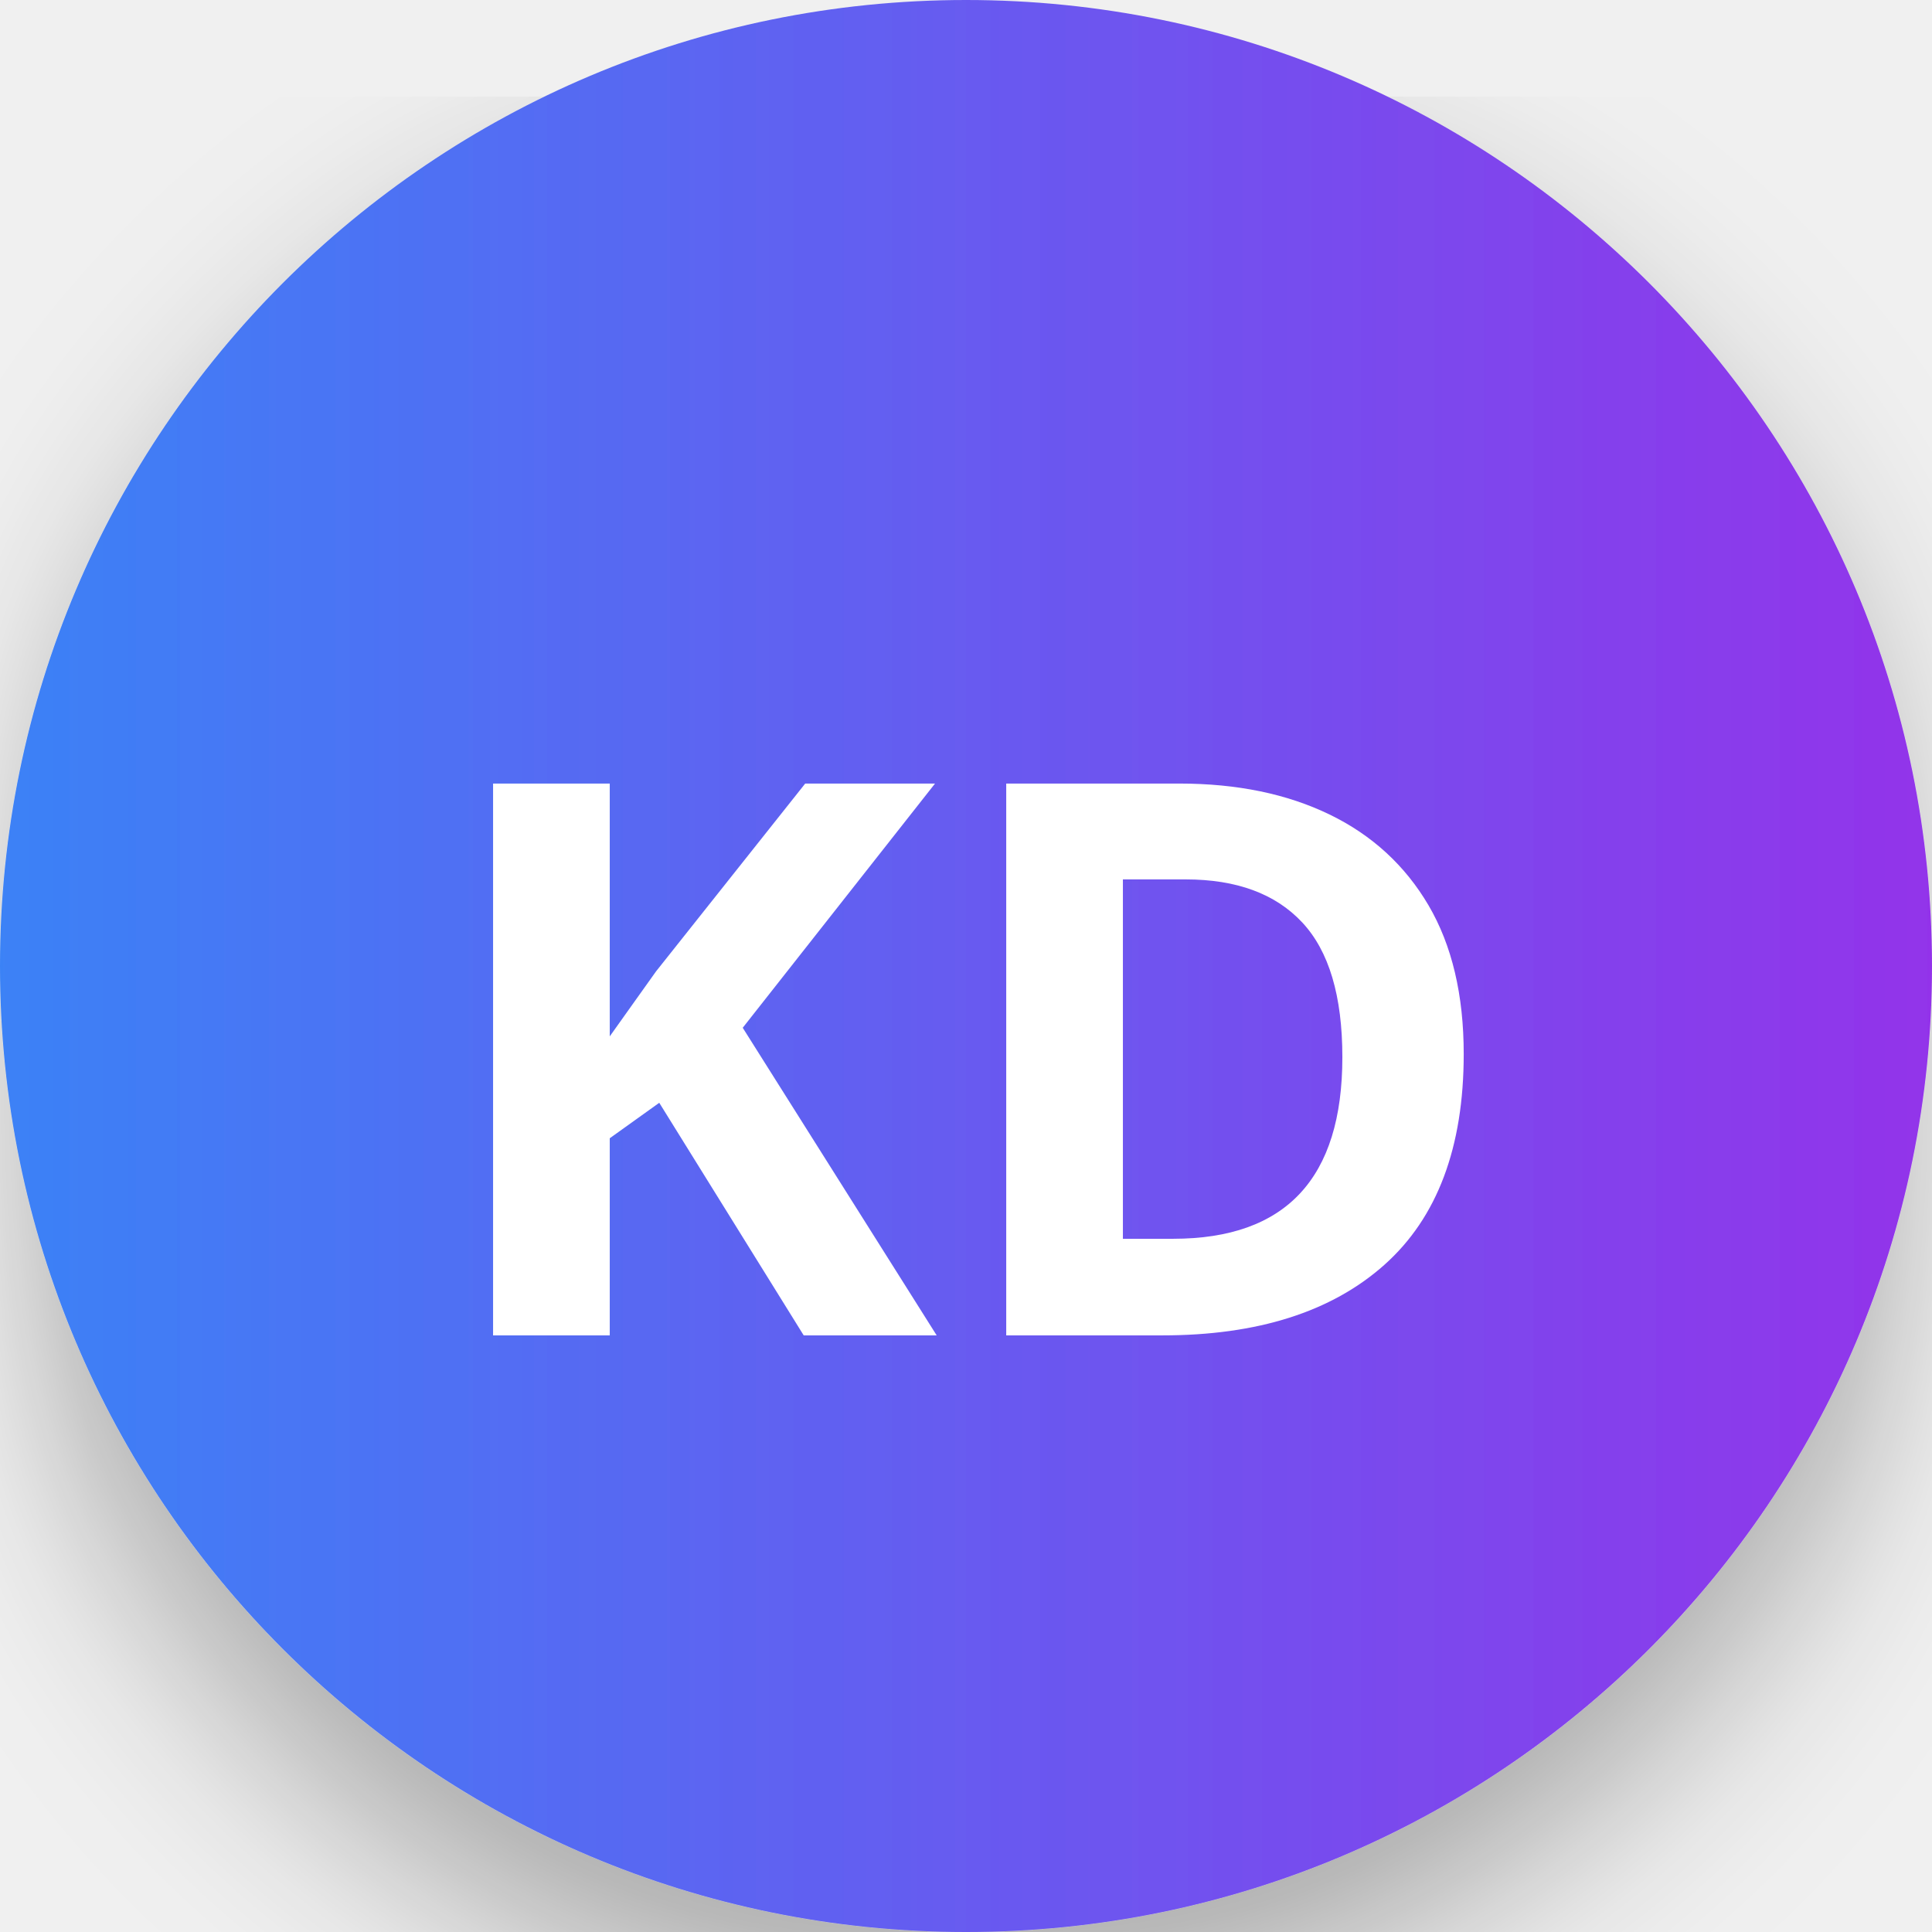
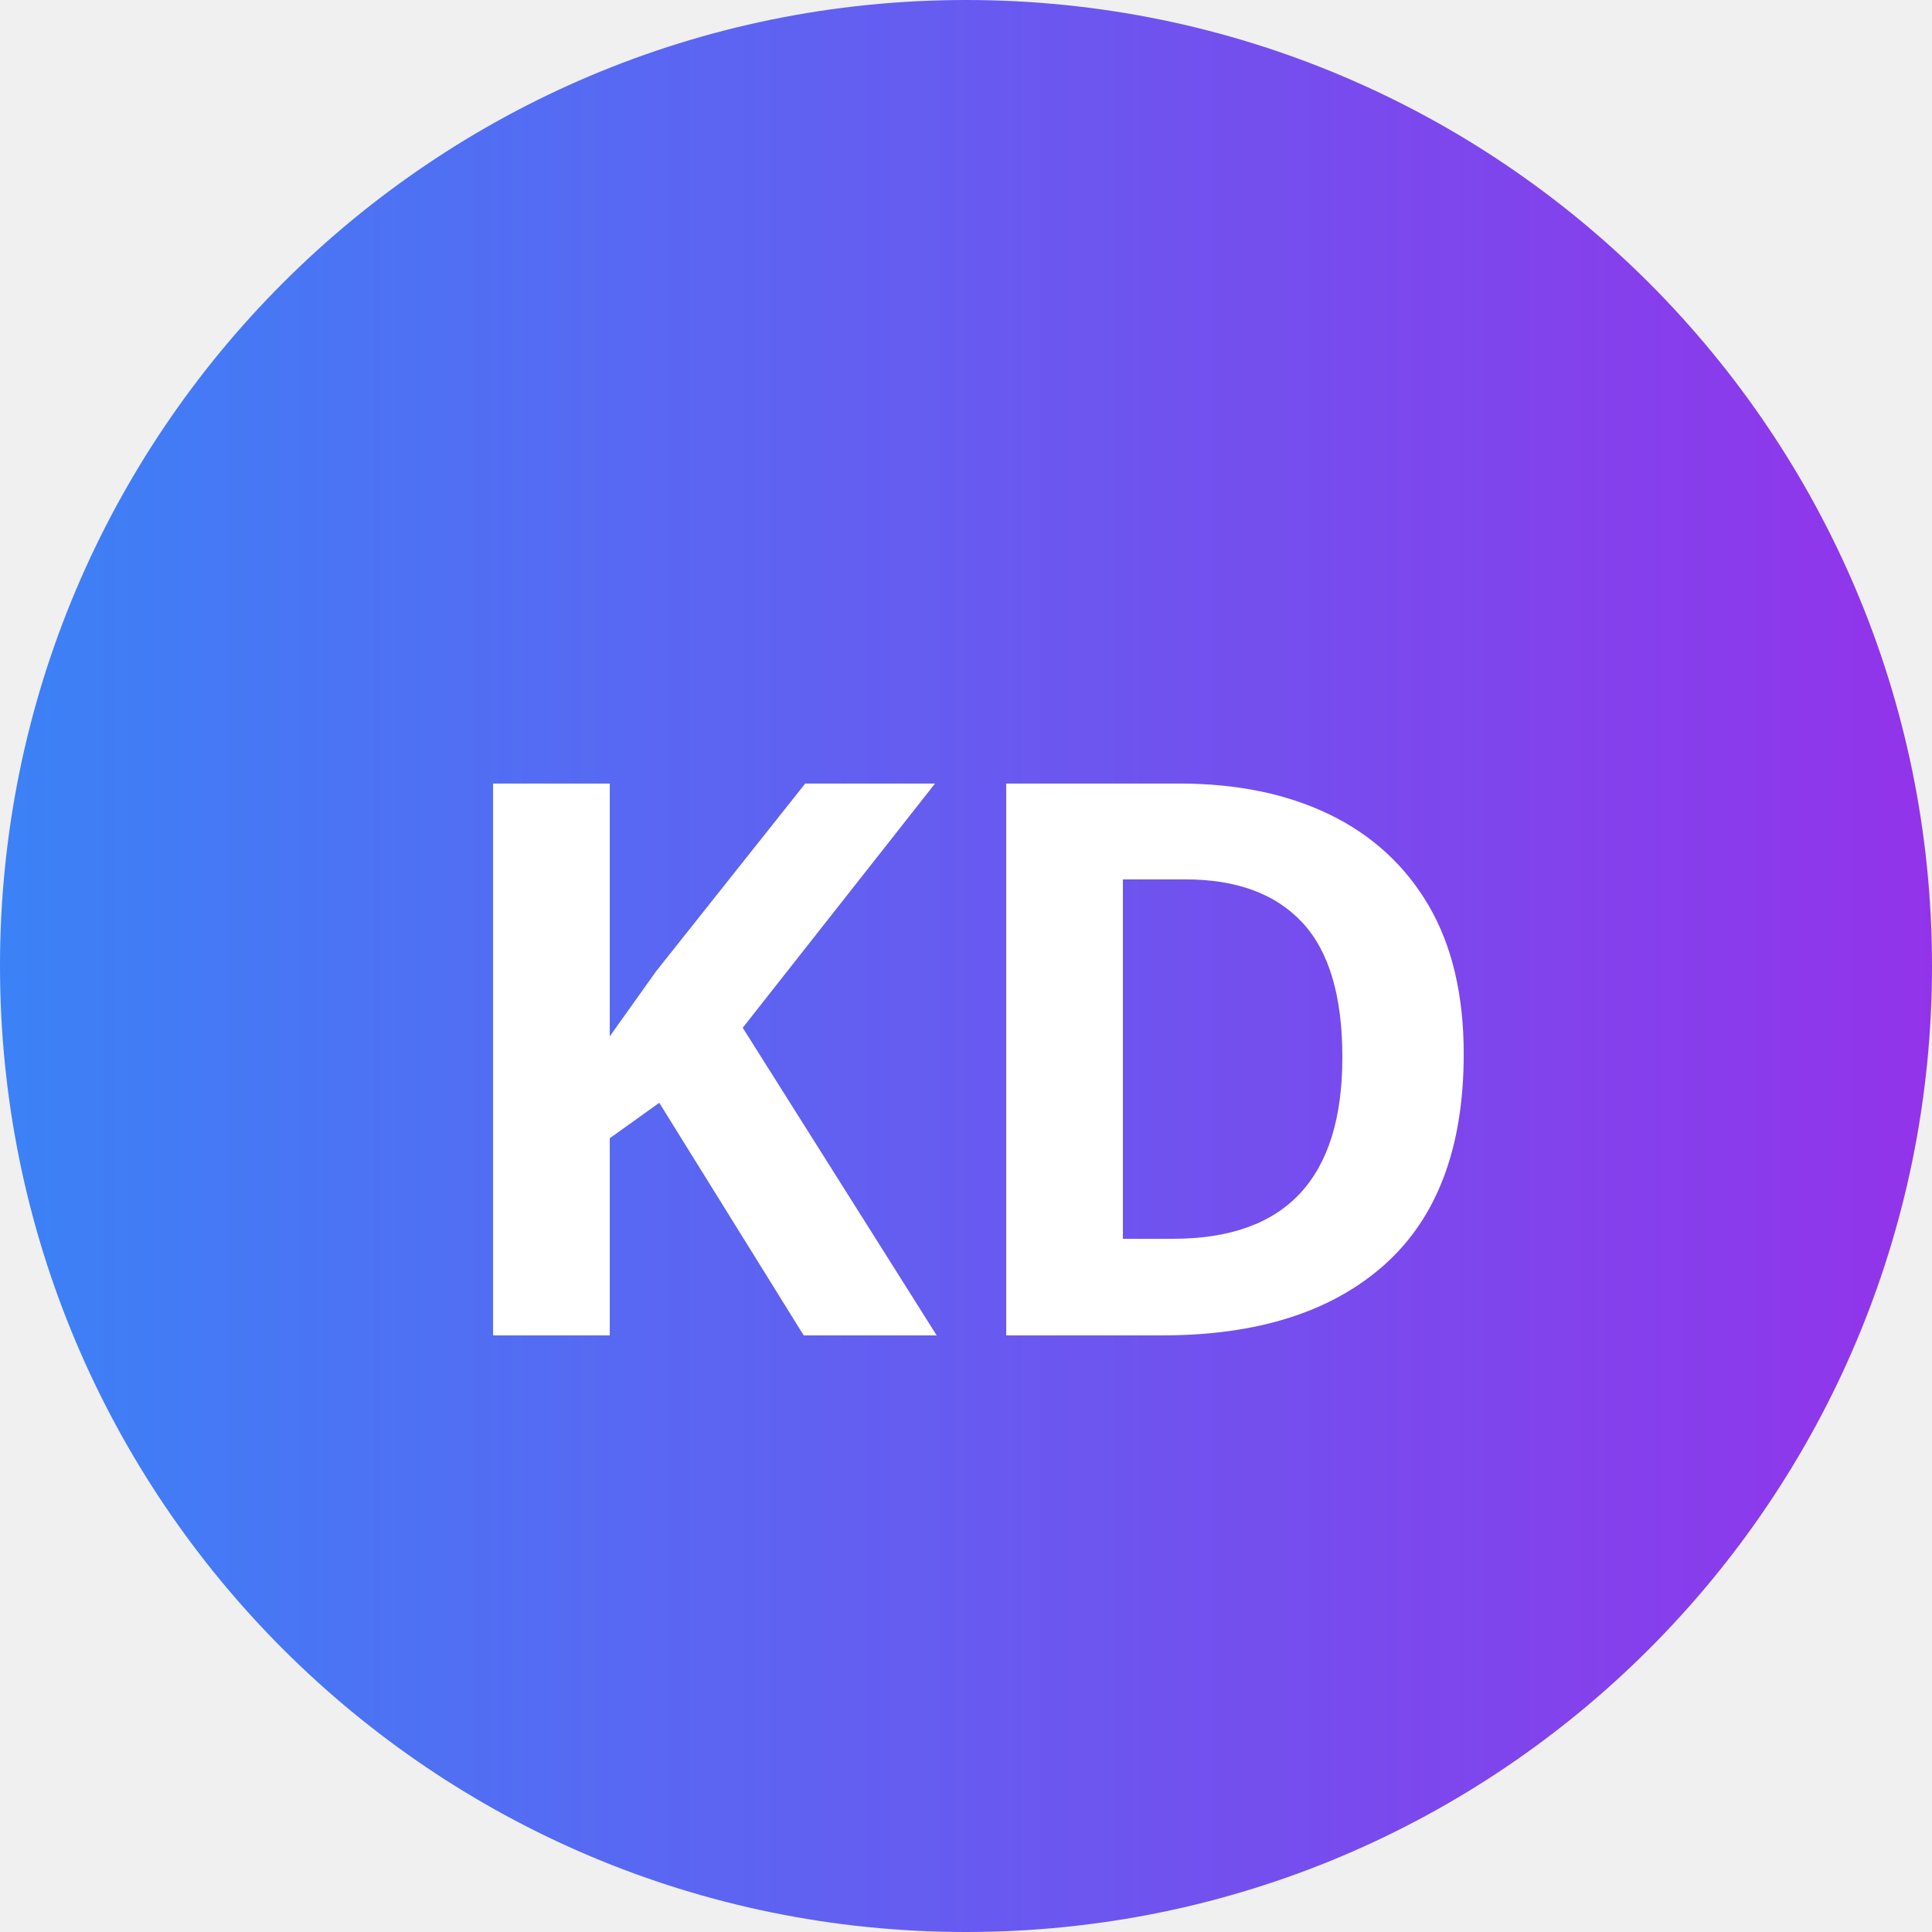
<svg xmlns="http://www.w3.org/2000/svg" width="200" height="200" viewBox="0 0 200 200">
  <defs>
    <filter id="shadow" x="-50%" y="-50%" width="200%" height="200%">
      <feGaussianBlur in="SourceAlpha" stdDeviation="10" />
      <feOffset dx="0" dy="10" result="offsetblur" />
      <feFlood flood-color="rgba(0,0,0,0.3)" />
      <feComposite in2="offsetblur" operator="in" />
      <feMerge>
        <feMergeNode />
        <feMergeNode in="SourceGraphic" />
      </feMerge>
    </filter>
    <linearGradient id="gradient" x1="0%" y1="50%" x2="100%" y2="50%">
      <stop offset="0%" style="stop-color:#3b82f6;stop-opacity:1" />
      <stop offset="100%" style="stop-color:#9333ea;stop-opacity:1" />
    </linearGradient>
  </defs>
-   <circle cx="100" cy="100" r="100" fill="url(#gradient)" filter="url(#shadow)" />
+   <circle cx="100" cy="100" r="100" fill="url(#gradient)" />
  <text x="100" y="110" font-family="sans-serif" font-size="80" font-weight="700" fill="white" text-anchor="middle" dominant-baseline="middle">
    KD
  </text>
</svg>
